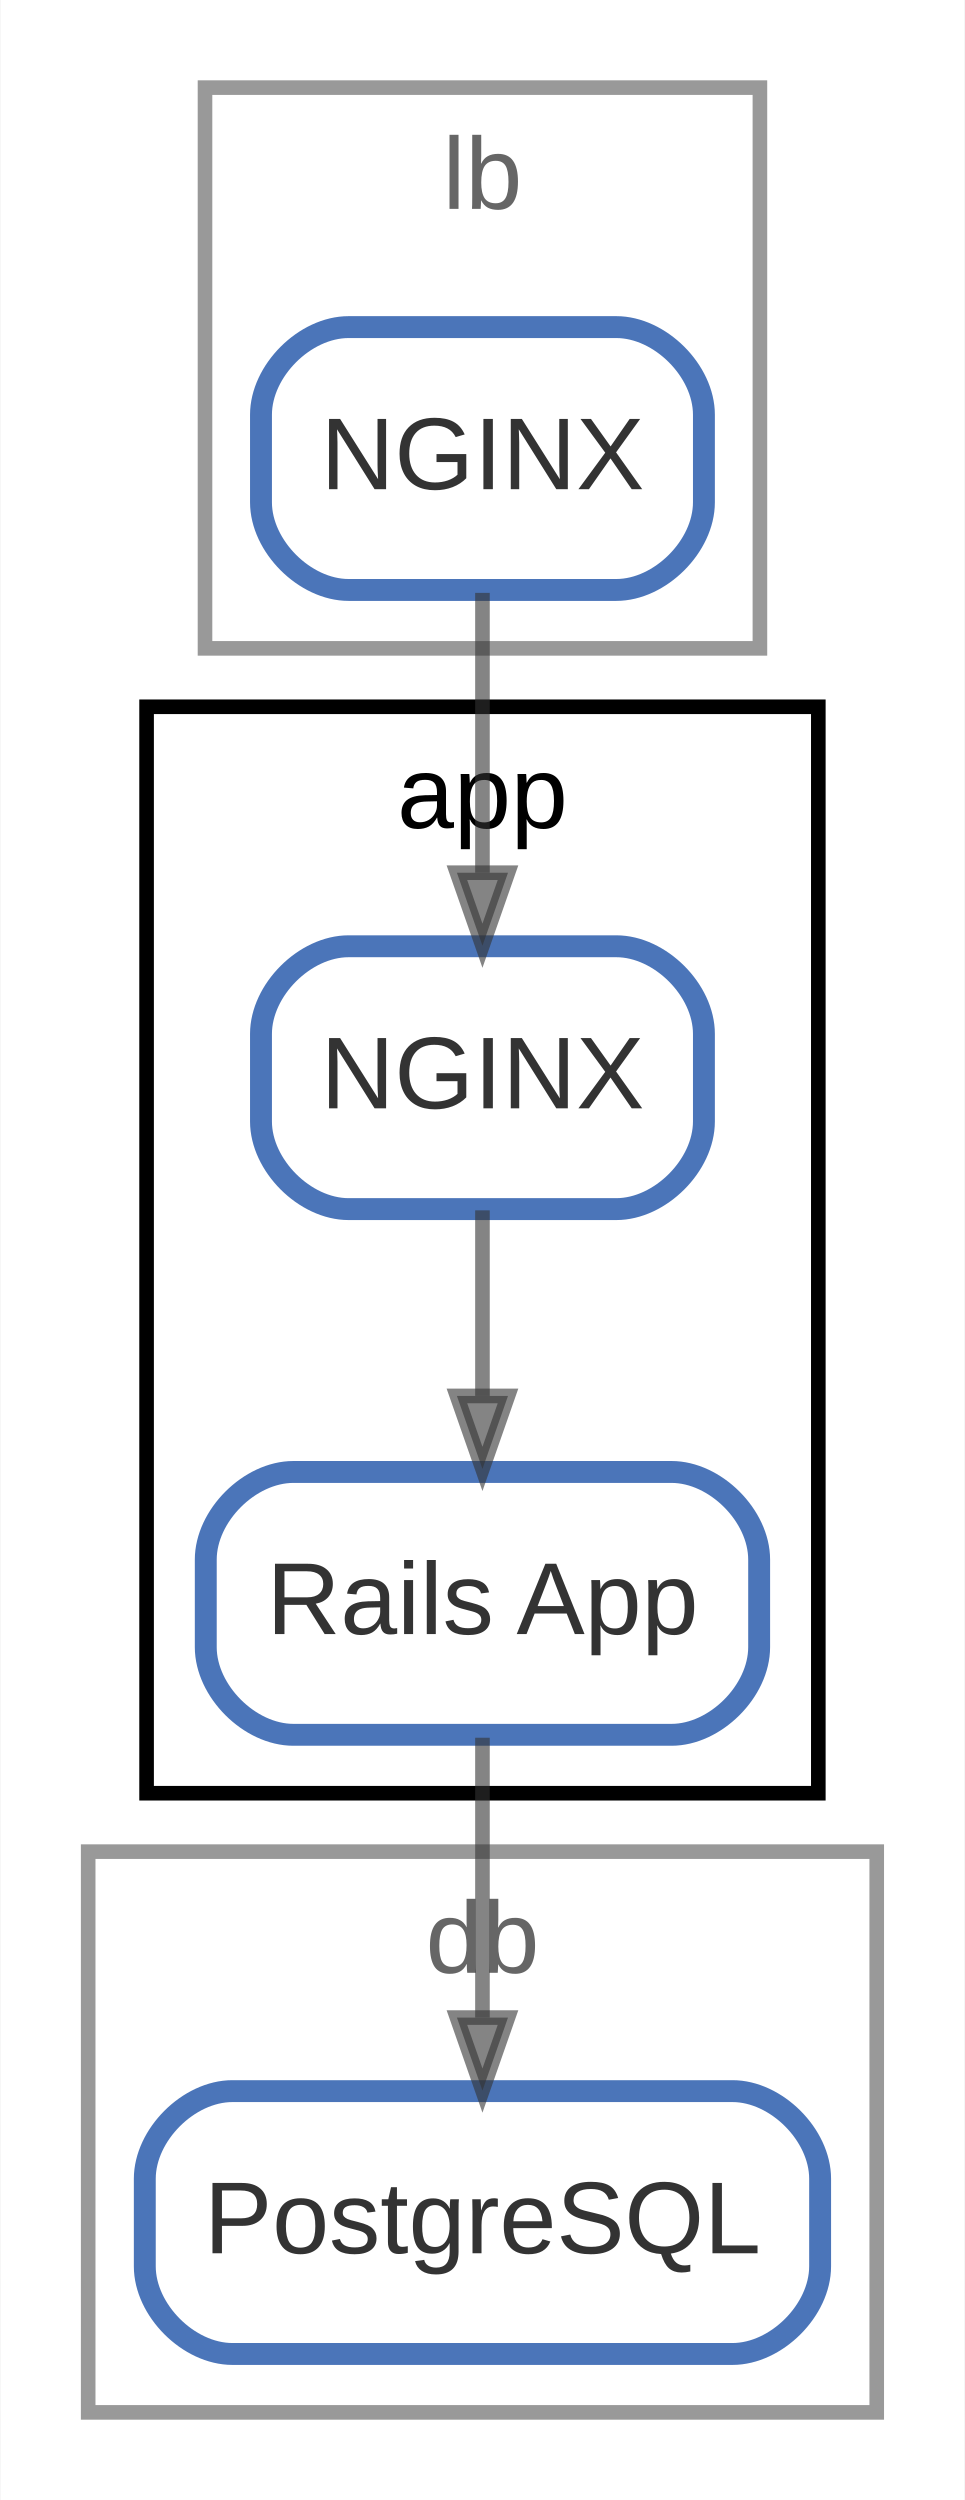
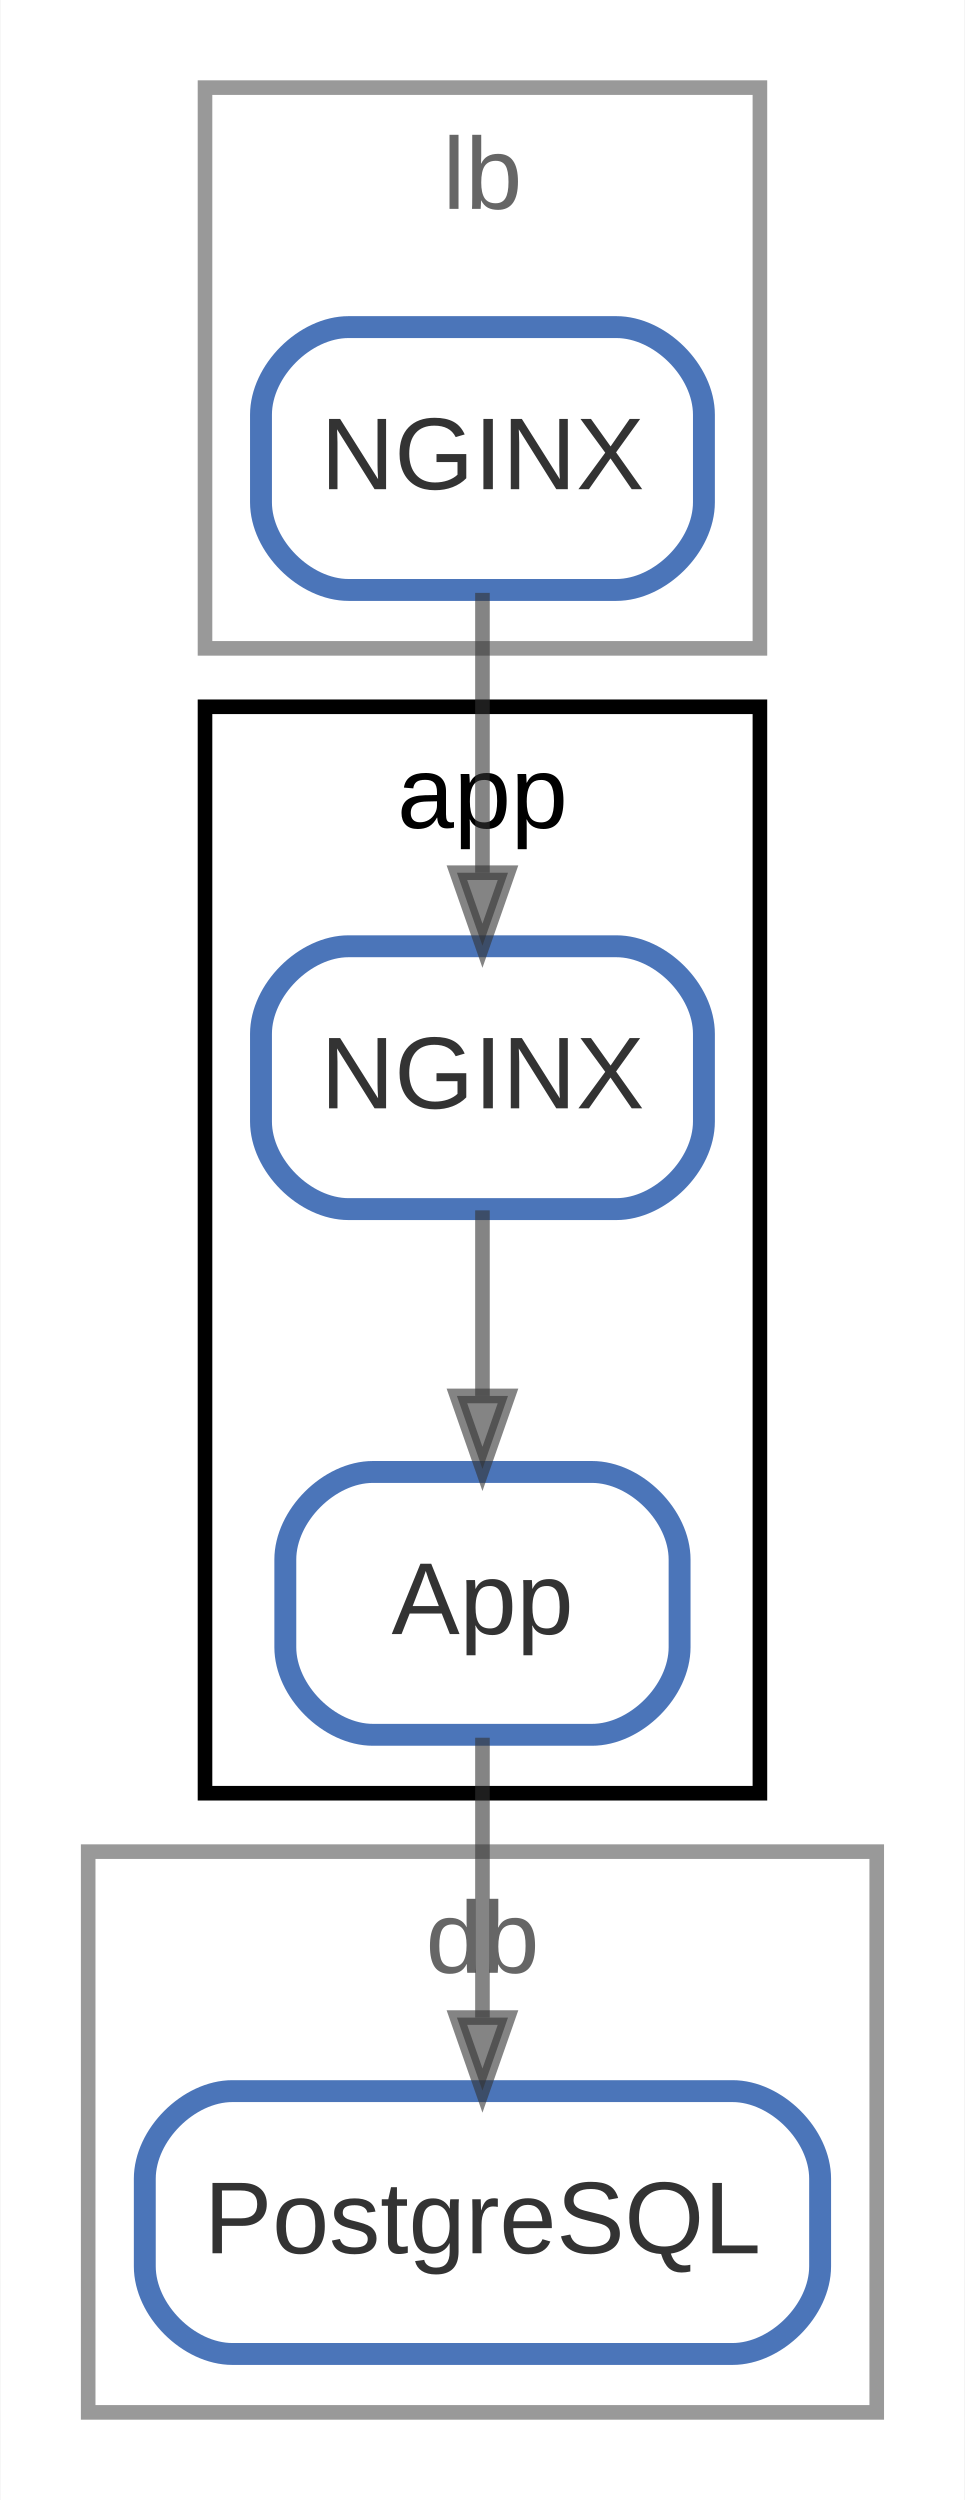
<svg xmlns="http://www.w3.org/2000/svg" width="132pt" height="342pt" viewBox="0.00 0.00 132.00 342.40">
  <g id="graph0" class="graph" transform="scale(1 1) rotate(0) translate(4 338.4)">
    <polygon fill="#ffffff" stroke="transparent" points="-4,4 -4,-338.4 128,-338.4 128,4 -4,4" />
    <g id="clust3" class="cluster">
      <polygon fill="none" stroke="#999999" stroke-width="2" points="8,-8 8,-84.8 116,-84.8 116,-8 8,-8" />
      <text text-anchor="middle" x="62" y="-68.2" font-family="Arial" font-size="14.00" fill="#666666">db</text>
    </g>
    <g id="clust2" class="cluster">
      <polygon fill="none" stroke="#999999" stroke-width="2" points="24,-249.6 24,-326.4 100,-326.4 100,-249.6 24,-249.6" />
      <text text-anchor="middle" x="62" y="-309.8" font-family="Arial" font-size="14.00" fill="#666666">lb</text>
    </g>
    <g id="clust1" class="cluster">
-       <polygon fill="none" stroke="#000000" stroke-width="2" points="16,-92.8 16,-241.6 108,-241.6 108,-92.8 16,-92.8" />
+       <polygon fill="none" stroke="#000000" stroke-width="2" points="24,-92.8 24,-241.6 100,-241.6 100,-92.8 24,-92.8" />
      <text text-anchor="middle" x="62" y="-225" font-family="Arial" font-size="14.00" fill="#000000">app</text>
    </g>
    <g id="node1" class="node">
      <path fill="#ffffff" stroke="#4b75b9" stroke-width="3" d="M80.332,-208.8C80.332,-208.8 43.668,-208.8 43.668,-208.8 37.668,-208.8 31.668,-202.8 31.668,-196.8 31.668,-196.8 31.668,-184.8 31.668,-184.8 31.668,-178.8 37.668,-172.8 43.668,-172.8 43.668,-172.8 80.332,-172.8 80.332,-172.8 86.332,-172.8 92.332,-178.8 92.332,-184.8 92.332,-184.8 92.332,-196.8 92.332,-196.8 92.332,-202.8 86.332,-208.8 80.332,-208.8" />
      <text text-anchor="middle" x="62" y="-186.6" font-family="Arial" font-size="14.00" fill="#333333">NGINX</text>
    </g>
    <g id="node2" class="node">
-       <path fill="#ffffff" stroke="#4b75b9" stroke-width="3" d="M87.895,-136.8C87.895,-136.8 36.105,-136.8 36.105,-136.8 30.105,-136.8 24.105,-130.8 24.105,-124.8 24.105,-124.8 24.105,-112.8 24.105,-112.8 24.105,-106.8 30.105,-100.8 36.105,-100.8 36.105,-100.8 87.895,-100.8 87.895,-100.8 93.895,-100.8 99.895,-106.8 99.895,-112.8 99.895,-112.8 99.895,-124.8 99.895,-124.8 99.895,-130.8 93.895,-136.8 87.895,-136.8" />
-       <text text-anchor="middle" x="62" y="-114.6" font-family="Arial" font-size="14.00" fill="#333333">Rails App</text>
+       <path fill="#ffffff" stroke="#4b75b9" stroke-width="3" d="M77,-136.8C77,-136.8 47,-136.8 47,-136.8 41,-136.8 35,-130.8 35,-124.8 35,-124.8 35,-112.8 35,-112.8 35,-106.8 41,-100.8 47,-100.8 47,-100.8 77,-100.8 77,-100.8 83,-100.8 89,-106.8 89,-112.8 89,-112.8 89,-124.8 89,-124.8 89,-130.8 83,-136.8 77,-136.8" />
+       <text text-anchor="middle" x="62" y="-114.6" font-family="Arial" font-size="14.00" fill="#333333">App</text>
    </g>
    <g id="edge2" class="edge">
      <path fill="none" stroke="#333333" stroke-width="2" stroke-opacity="0.6" d="M62,-172.631C62,-172.631 62,-147.213 62,-147.213" />
      <polygon fill="#333333" fill-opacity="0.6" stroke="#333333" stroke-width="2" stroke-opacity="0.6" points="65.5,-147.213 62,-137.213 58.5,-147.213 65.5,-147.213" />
    </g>
    <g id="node4" class="node">
      <path fill="#ffffff" stroke="#4b75b9" stroke-width="3" d="M96.246,-52C96.246,-52 27.754,-52 27.754,-52 21.754,-52 15.754,-46 15.754,-40 15.754,-40 15.754,-28 15.754,-28 15.754,-22 21.754,-16 27.754,-16 27.754,-16 96.246,-16 96.246,-16 102.246,-16 108.246,-22 108.246,-28 108.246,-28 108.246,-40 108.246,-40 108.246,-46 102.246,-52 96.246,-52" />
      <text text-anchor="middle" x="62" y="-29.8" font-family="Arial" font-size="14.00" fill="#333333">PostgreSQL</text>
    </g>
    <g id="edge3" class="edge">
      <path fill="none" stroke="#333333" stroke-width="2" stroke-opacity="0.6" d="M62,-100.4C62,-100.4 62,-62.073 62,-62.073" />
      <polygon fill="#333333" fill-opacity="0.6" stroke="#333333" stroke-width="2" stroke-opacity="0.6" points="65.5,-62.073 62,-52.073 58.5,-62.073 65.5,-62.073" />
    </g>
    <g id="node3" class="node">
      <path fill="#ffffff" stroke="#4b75b9" stroke-width="3" d="M80.332,-293.6C80.332,-293.6 43.668,-293.6 43.668,-293.6 37.668,-293.6 31.668,-287.6 31.668,-281.6 31.668,-281.6 31.668,-269.6 31.668,-269.6 31.668,-263.6 37.668,-257.6 43.668,-257.6 43.668,-257.6 80.332,-257.6 80.332,-257.6 86.332,-257.6 92.332,-263.6 92.332,-269.6 92.332,-269.6 92.332,-281.6 92.332,-281.6 92.332,-287.6 86.332,-293.6 80.332,-293.6" />
      <text text-anchor="middle" x="62" y="-271.4" font-family="Arial" font-size="14.00" fill="#333333">NGINX</text>
    </g>
    <g id="edge1" class="edge">
      <path fill="none" stroke="#333333" stroke-width="2" stroke-opacity="0.6" d="M62,-257.2C62,-257.2 62,-218.873 62,-218.873" />
      <polygon fill="#333333" fill-opacity="0.6" stroke="#333333" stroke-width="2" stroke-opacity="0.6" points="65.5,-218.873 62,-208.873 58.5,-218.873 65.5,-218.873" />
    </g>
  </g>
</svg>
